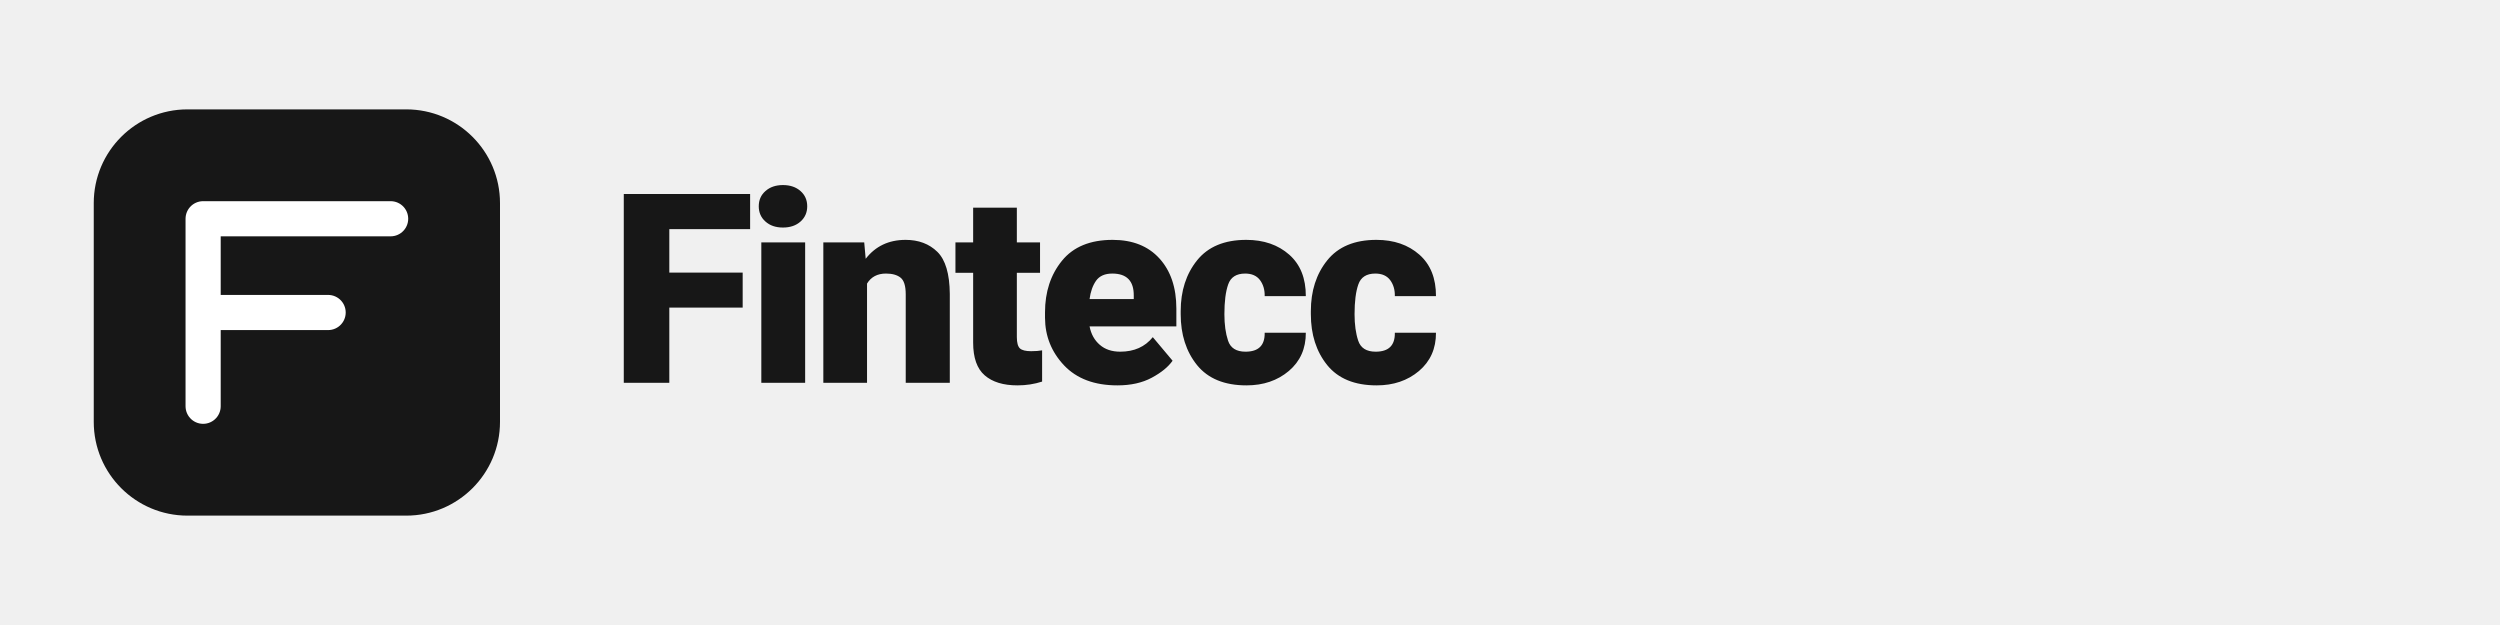
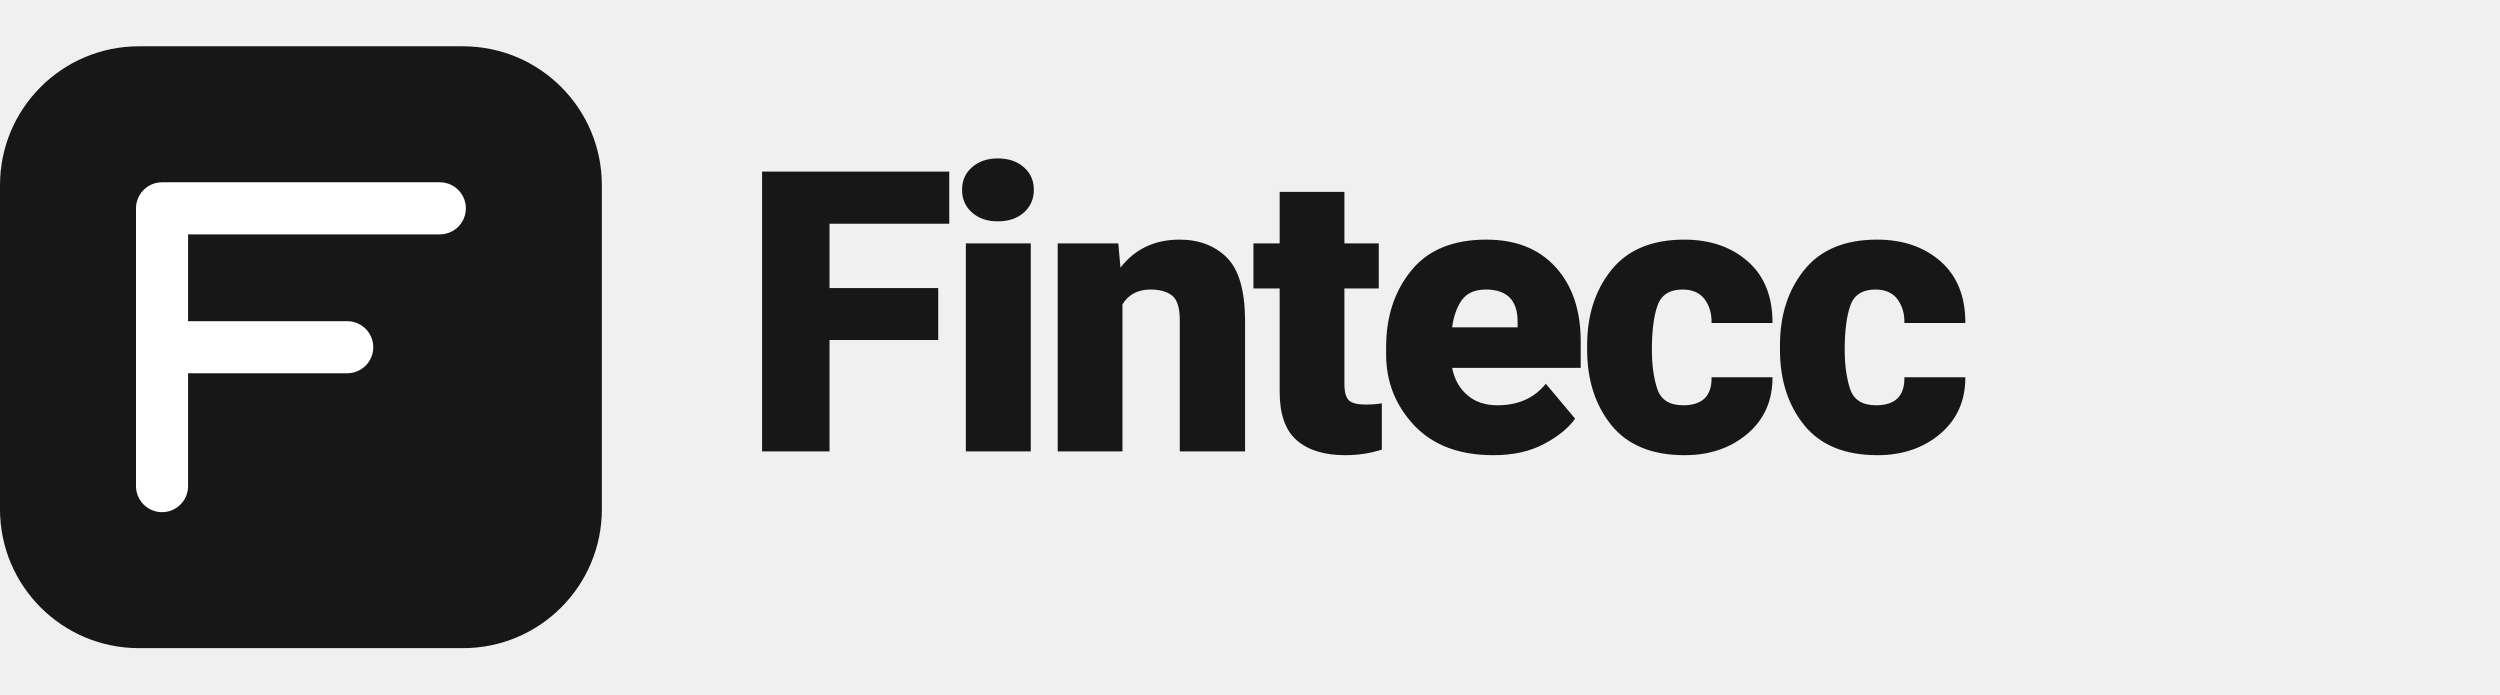
- <svg xmlns="http://www.w3.org/2000/svg" viewBox="0 0 320 80" width="320" height="80" fill="none">
-   <rect x="12" y="14" width="52" height="52" rx="12" fill="#171717" />
-   <path d="M26 28h24M26 40h16M26 28v24" stroke="#ffffff" stroke-width="4.5" stroke-linecap="round" stroke-linejoin="round" />
-   <text x="78" y="49" fill="#171717" font-family="-apple-system, BlinkMacSystemFont, 'Segoe UI', Roboto, sans-serif" font-size="34" font-weight="800" letter-spacing="-0.03em">Fintecc</text>
+ <svg xmlns="http://www.w3.org/2000/svg" viewBox="0 0 216 60" width="216" height="60" fill="none">
+   <rect x="0" y="4" width="52" height="52" rx="12" fill="#171717" />
+   <path d="M14 18h24M14 30h16M14 18v24" stroke="#ffffff" stroke-width="4.5" stroke-linecap="round" stroke-linejoin="round" />
+   <text x="64" y="39" fill="#171717" font-family="-apple-system, BlinkMacSystemFont, 'Segoe UI', Roboto, sans-serif" font-size="34" font-weight="800" letter-spacing="-0.03em">Fintecc</text>
</svg>
